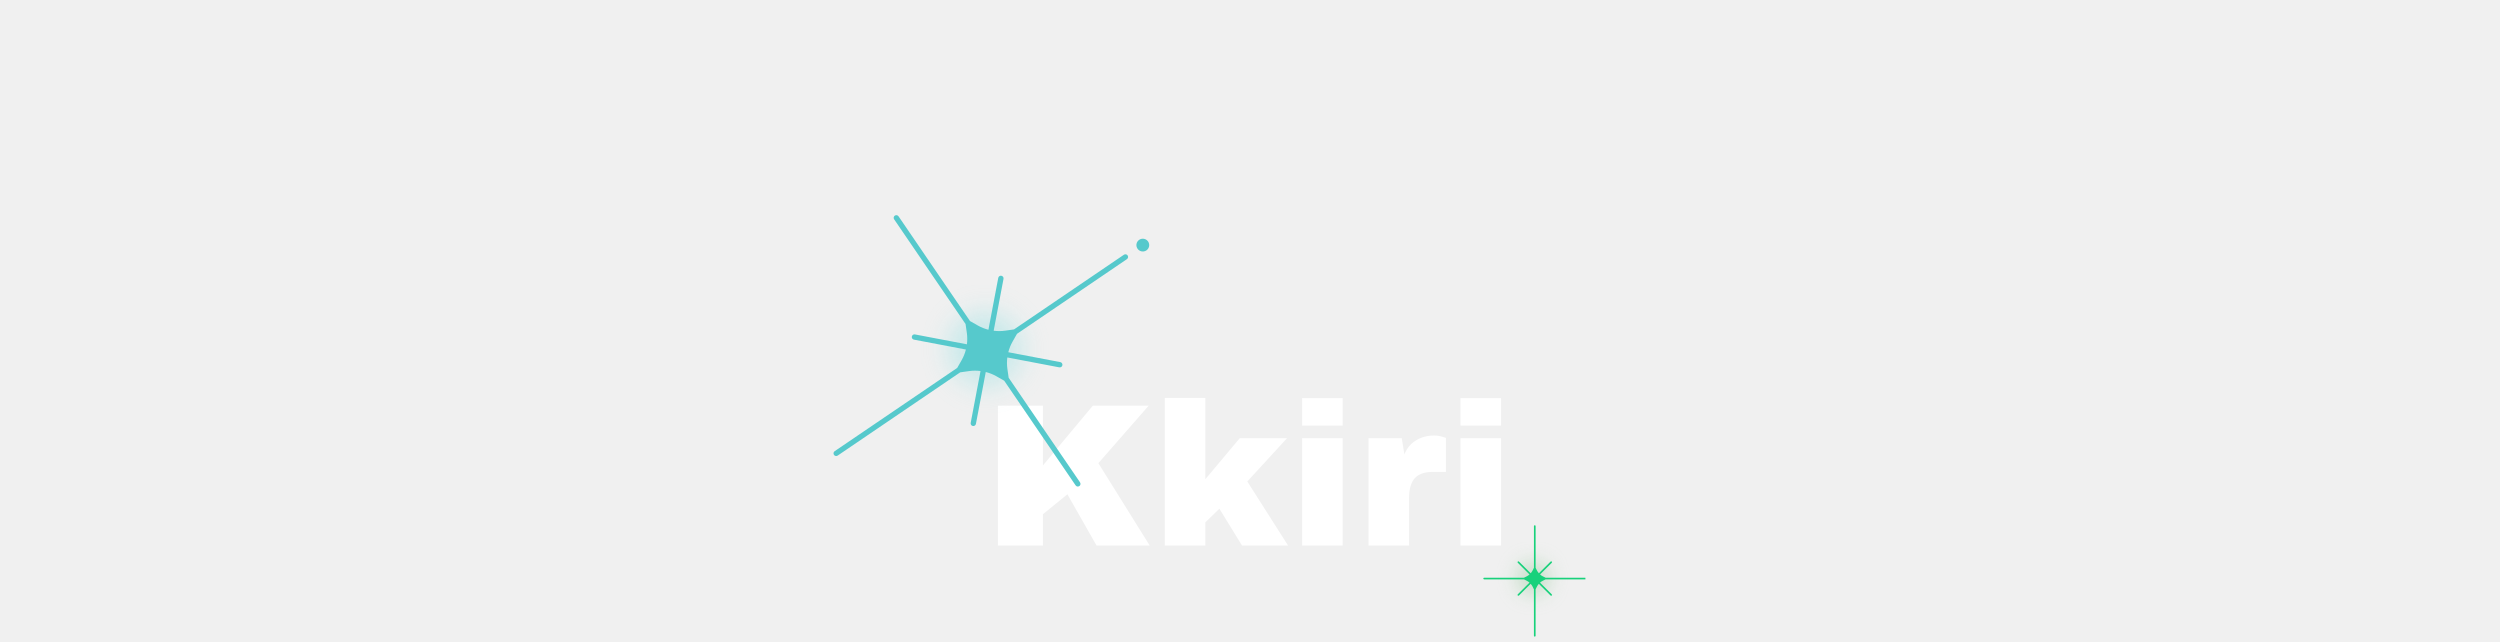
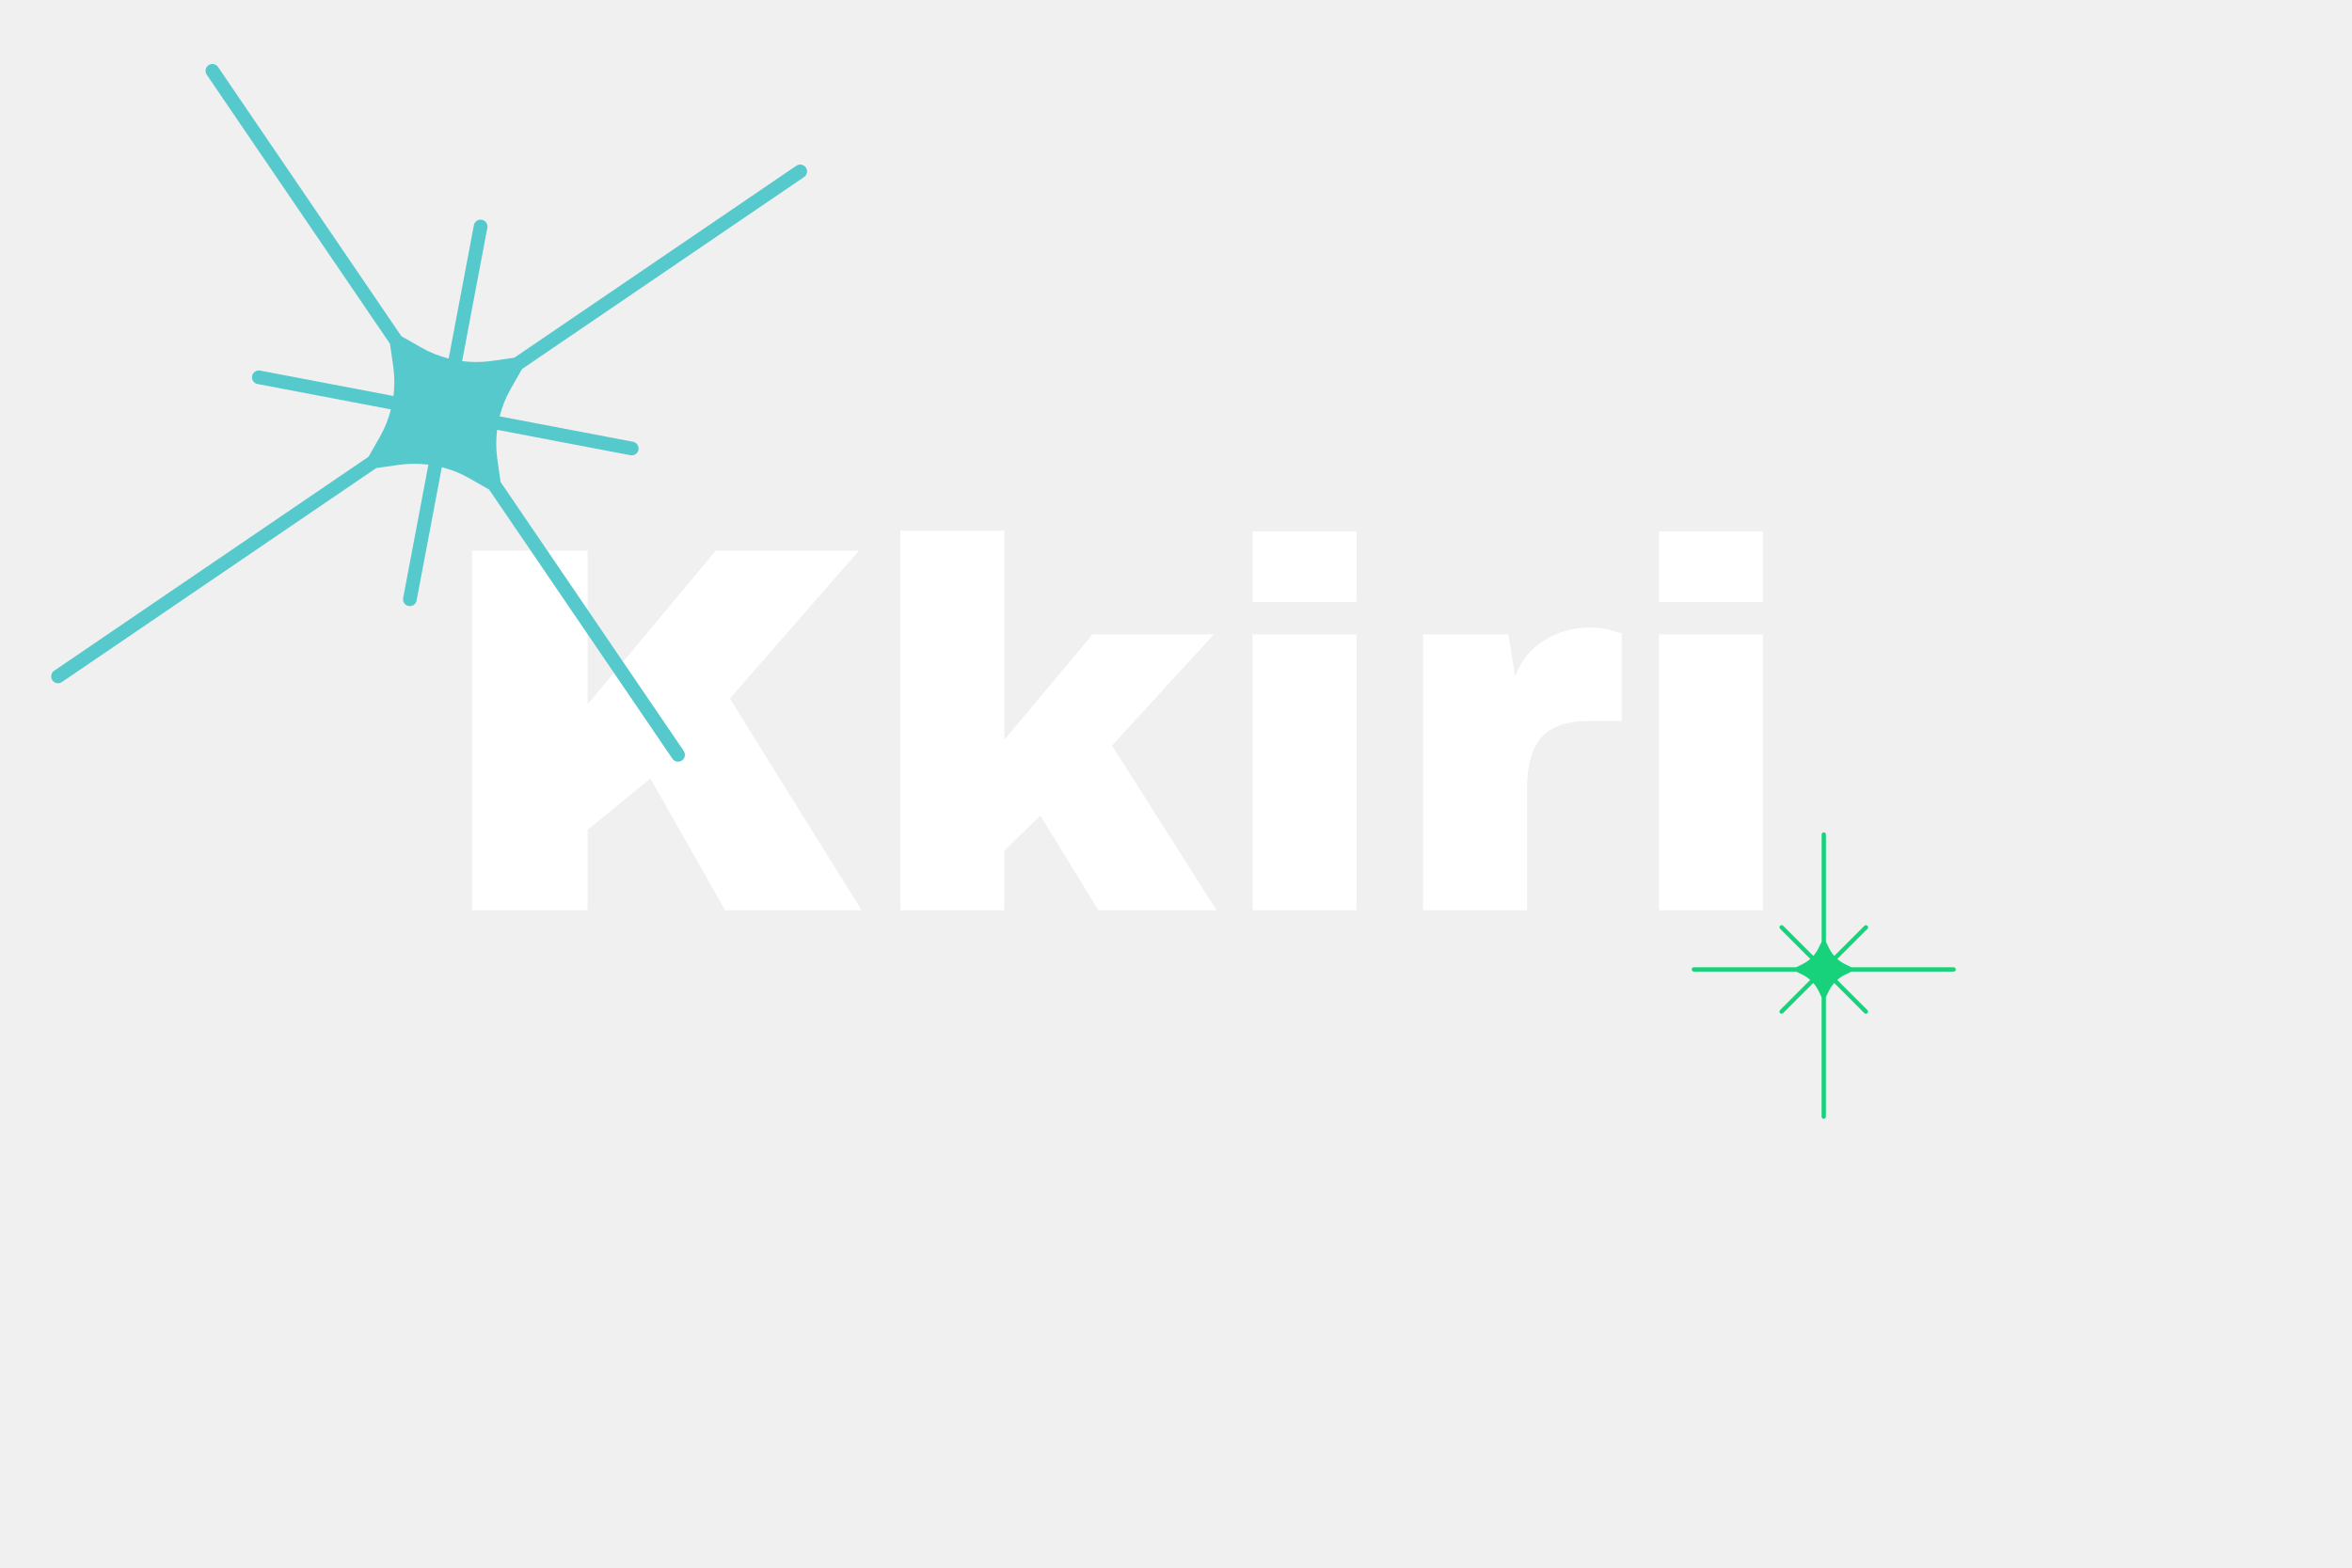
- <svg xmlns="http://www.w3.org/2000/svg" width="1200" height="308" viewBox="0 0 1200 308" fill="none">
-   <path d="M701.034 204.272V191.098H720.496V204.272H701.034ZM701.034 261.848V210.322H720.496V261.848H701.034Z" fill="white" />
-   <path d="M688.29 209.053C689.789 209.053 691.126 209.248 692.299 209.638C693.473 209.964 694.06 210.159 694.06 210.224V226.521H687.801C683.758 226.521 680.824 227.562 678.999 229.644C677.238 231.725 676.358 234.816 676.358 238.914V261.847H656.896V210.321H672.838L674.109 218.128C675.282 215.136 677.141 212.891 679.683 211.395C682.226 209.833 685.095 209.053 688.29 209.053Z" fill="white" />
-   <path d="M625.013 204.272V191.098H644.474V204.272H625.013ZM625.013 261.848V210.322H644.474V261.848H625.013Z" fill="white" />
-   <path d="M595.086 210.322H617.775L598.705 231.108L618.264 261.848H596.162L585.306 244.185L578.558 250.723V261.848H559.097V191H578.558V230.035L595.086 210.322Z" fill="white" />
-   <path d="M524.574 194.707H551.37L527.214 222.324L551.859 261.847H526.334L512.349 237.255L500.613 246.819V261.847H479V194.707H500.613V223.398L524.574 194.707Z" fill="white" />
-   <g filter="url(#filter0_f_2777_3198)">
-     <ellipse cx="472.863" cy="167.612" rx="18.039" ry="18" fill="#67D9DC" fill-opacity="0.3" />
-   </g>
-   <g clip-path="url(#clip0_2777_3198)">
-     <path d="M518.447 231.576L484.161 181.328L483.546 177.066C483.288 175.235 483.283 173.394 483.508 171.582L508.453 176.326C509.151 176.458 509.82 176.004 509.952 175.308C510.084 174.611 509.628 173.943 508.93 173.81L483.985 169.066C484.439 167.297 485.111 165.578 486.027 163.977L488.159 160.238L540.928 124.388C541.512 123.991 541.663 123.196 541.264 122.612C540.866 122.028 540.069 121.877 539.485 122.273L486.725 158.118L482.457 158.727C480.623 158.982 478.779 158.985 476.963 158.757L481.683 133.859C481.815 133.163 481.359 132.495 480.662 132.362C479.964 132.229 479.295 132.684 479.163 133.38L474.443 158.278C472.671 157.823 470.947 157.149 469.343 156.233L465.595 154.099L431.298 103.834C430.9 103.25 430.103 103.099 429.518 103.495C428.934 103.892 428.783 104.688 429.182 105.272L463.467 155.52L464.083 159.782C464.341 161.613 464.346 163.454 464.12 165.266L439.175 160.522C438.478 160.39 437.809 160.844 437.677 161.54C437.612 161.882 437.687 162.227 437.872 162.498C438.056 162.768 438.343 162.97 438.693 163.029L463.638 167.773C463.184 169.542 462.512 171.262 461.596 172.862L459.464 176.601L400.642 216.564C400.058 216.961 399.907 217.756 400.305 218.34C400.704 218.924 401.501 219.075 402.085 218.679L460.89 178.728L465.158 178.118C466.991 177.863 468.835 177.861 470.651 178.088L465.931 202.986C465.867 203.327 465.941 203.673 466.126 203.943C466.311 204.214 466.597 204.416 466.947 204.475C467.645 204.608 468.314 204.153 468.446 203.457L473.165 178.559C474.938 179.014 476.661 179.688 478.265 180.604L482.013 182.737L516.299 232.986C516.697 233.57 517.495 233.721 518.079 233.325C518.663 232.928 518.814 232.132 518.415 231.548L518.447 231.576Z" fill="#56C9CC" />
-     <path d="M546.008 119.376C546.964 120.777 548.877 121.141 550.279 120.188C551.682 119.235 552.044 117.326 551.088 115.925C550.131 114.523 548.219 114.159 546.816 115.112C545.413 116.065 545.052 117.974 546.008 119.376Z" fill="#56C9CC" />
-   </g>
-   <g clip-path="url(#clip1_2777_3198)">
-     <g filter="url(#filter1_f_2777_3198)">
-       <ellipse cx="735.902" cy="277.482" rx="7.843" ry="7.826" fill="#99CC9E" fill-opacity="0.5" />
-     </g>
-     <path d="M760.994 277.3H741.873L740.657 276.706C740.135 276.449 739.655 276.125 739.224 275.746L744.864 270.118C745.021 269.961 745.021 269.707 744.864 269.55C744.706 269.392 744.452 269.392 744.294 269.55L738.654 275.177C738.274 274.747 737.946 274.268 737.692 273.748L737.096 272.534V252.513C737.096 252.291 736.916 252.111 736.694 252.111C736.472 252.111 736.292 252.291 736.292 252.513V272.53L735.696 273.745C735.439 274.265 735.113 274.744 734.734 275.174L729.094 269.546C728.936 269.389 728.682 269.389 728.524 269.546C728.366 269.704 728.366 269.958 728.524 270.115L734.164 275.743C733.732 276.122 733.253 276.449 732.731 276.703L731.515 277.297H712.387C712.165 277.297 711.985 277.477 711.985 277.699C711.985 277.92 712.165 278.1 712.387 278.1H731.508L732.725 278.694C733.246 278.951 733.726 279.276 734.157 279.655L728.518 285.282C728.36 285.44 728.36 285.693 728.518 285.851C728.595 285.928 728.698 285.97 728.801 285.97C728.904 285.97 729.007 285.931 729.084 285.851L734.724 280.223C735.104 280.654 735.432 281.132 735.686 281.653L736.282 282.867V305.184C736.282 305.406 736.462 305.586 736.684 305.586C736.906 305.586 737.087 305.406 737.087 305.184V282.873L737.682 281.659C737.94 281.139 738.265 280.66 738.645 280.23L744.284 285.857C744.362 285.934 744.465 285.976 744.568 285.976C744.671 285.976 744.774 285.938 744.851 285.857C745.009 285.7 745.009 285.446 744.851 285.289L739.211 279.661C739.643 279.282 740.122 278.955 740.644 278.701L741.86 278.107H760.981C761.203 278.107 761.384 277.927 761.384 277.705C761.384 277.483 761.203 277.304 760.981 277.304L760.994 277.3Z" fill="#18D17B" />
-   </g>
-   <defs>
-     <filter id="filter0_f_2777_3198" x="442.275" y="137.062" width="61.177" height="61.098" filterUnits="userSpaceOnUse" color-interpolation-filters="sRGB">
-       <feFlood flood-opacity="0" result="BackgroundImageFix" />
-       <feBlend mode="normal" in="SourceGraphic" in2="BackgroundImageFix" result="shape" />
-       <feGaussianBlur stdDeviation="6.274" result="effect1_foregroundBlur_2777_3198" />
-     </filter>
-     <filter id="filter1_f_2777_3198" x="718.647" y="260.245" width="34.51" height="34.476" filterUnits="userSpaceOnUse" color-interpolation-filters="sRGB">
-       <feFlood flood-opacity="0" result="BackgroundImageFix" />
-       <feBlend mode="normal" in="SourceGraphic" in2="BackgroundImageFix" result="shape" />
-       <feGaussianBlur stdDeviation="4.706" result="effect1_foregroundBlur_2777_3198" />
-     </filter>
-     <clipPath id="clip0_2777_3198">
-       <rect width="157.199" height="182.295" fill="white" transform="matrix(0.56362 0.826034 -0.827164 0.561961 506.788 51)" />
-     </clipPath>
-     <clipPath id="clip1_2777_3198">
-       <rect width="49.412" height="57.21" fill="white" transform="translate(711.588 248.525)" />
-     </clipPath>
-   </defs>
+ <svg xmlns="http://www.w3.org/2000/svg" width="561" height="374" viewBox="0 0 561 374" fill="none">
+   <path d="M395.703 143.585V126.752H420.516V143.585H395.703ZM395.703 217.154V151.316H420.516V217.154H395.703Z" fill="white" />
+   <path d="M379.454 149.695C381.366 149.695 383.07 149.945 384.566 150.443C386.063 150.859 386.811 151.108 386.811 151.192V172.015H378.831C373.677 172.015 369.936 173.345 367.608 176.005C365.364 178.665 364.242 182.614 364.242 187.851V217.154H339.428V151.316H359.753L361.374 161.292C362.87 157.468 365.239 154.6 368.481 152.688C371.723 150.693 375.381 149.695 379.454 149.695Z" fill="white" />
+   <path d="M298.776 143.585V126.752H323.59V143.585H298.776ZM298.776 217.154V151.316H323.59V217.154H298.776Z" fill="white" />
+   <path d="M260.62 151.316H289.549L265.234 177.875L290.172 217.154H261.992L248.151 194.584L239.547 202.939V217.154H214.733V126.627H239.547V176.504L260.62 151.316Z" fill="white" />
+   <path d="M170.716 131.365H204.882L174.083 166.653L205.505 217.154H172.96L155.129 185.731L140.166 197.951V217.154H112.609V131.365H140.166V168.025L170.716 131.365Z" fill="white" />
+   <path d="M163.12 179.2L119.405 114.994L118.62 109.549C118.292 107.21 118.285 104.857 118.573 102.541L150.378 108.603C151.267 108.772 152.12 108.192 152.288 107.302C152.457 106.412 151.875 105.558 150.986 105.389L119.181 99.327C119.759 97.067 120.617 94.87 121.784 92.825L124.503 88.047L191.782 42.24C192.527 41.733 192.72 40.716 192.212 39.97C191.704 39.224 190.687 39.03 189.943 39.538L122.673 85.338L117.232 86.116C114.894 86.442 112.543 86.445 110.228 86.154L116.246 54.341C116.414 53.452 115.833 52.598 114.943 52.428C114.054 52.259 113.201 52.839 113.033 53.729L107.015 85.542C104.755 84.961 102.557 84.1 100.512 82.93L95.734 80.203L52.005 15.976C51.497 15.23 50.48 15.037 49.736 15.544C48.991 16.051 48.798 17.068 49.306 17.814L93.02 82.019L93.805 87.465C94.134 89.803 94.14 92.156 93.853 94.472L62.048 88.41C61.158 88.241 60.306 88.821 60.137 89.711C60.055 90.147 60.15 90.588 60.386 90.934C60.621 91.28 60.986 91.538 61.433 91.614L93.237 97.675C92.659 99.935 91.802 102.133 90.635 104.177L87.916 108.955L12.918 160.017C12.173 160.524 11.981 161.541 12.489 162.287C12.997 163.033 14.013 163.227 14.758 162.72L89.734 111.672L95.176 110.894C97.513 110.568 99.865 110.564 102.18 110.855L96.162 142.668C96.079 143.104 96.174 143.546 96.41 143.891C96.645 144.237 97.01 144.495 97.457 144.571C98.347 144.74 99.199 144.16 99.368 143.27L105.385 111.457C107.645 112.038 109.843 112.899 111.888 114.069L116.666 116.796L160.381 181.001C160.889 181.747 161.905 181.941 162.65 181.434C163.395 180.926 163.587 179.91 163.079 179.164L163.12 179.2Z" fill="#56C9CC" />
+   <path d="M465.993 230.765H441.614L440.062 230.006C439.397 229.678 438.786 229.263 438.236 228.779L445.427 221.588C445.628 221.387 445.628 221.063 445.427 220.862C445.225 220.661 444.901 220.661 444.7 220.862L437.509 228.053C437.025 227.503 436.607 226.891 436.282 226.226L435.523 224.675V199.093C435.523 198.81 435.293 198.58 435.01 198.58C434.727 198.58 434.497 198.81 434.497 199.093V224.671L433.738 226.222C433.409 226.887 432.995 227.499 432.51 228.048L425.32 220.858C425.119 220.657 424.795 220.657 424.593 220.858C424.392 221.059 424.392 221.383 424.593 221.584L431.784 228.775C431.234 229.259 430.623 229.678 429.958 230.002L428.406 230.761H404.019C403.736 230.761 403.506 230.991 403.506 231.274C403.506 231.558 403.736 231.787 404.019 231.787H428.398L429.949 232.547C430.614 232.875 431.226 233.29 431.776 233.774L424.585 240.965C424.384 241.166 424.384 241.49 424.585 241.691C424.684 241.789 424.815 241.843 424.946 241.843C425.078 241.843 425.209 241.794 425.308 241.691L432.498 234.5C432.982 235.05 433.401 235.662 433.725 236.327L434.485 237.878V266.394C434.485 266.678 434.714 266.907 434.998 266.907C435.281 266.907 435.511 266.678 435.511 266.394V237.886L436.27 236.335C436.598 235.67 437.013 235.059 437.497 234.509L444.688 241.699C444.786 241.798 444.918 241.851 445.049 241.851C445.18 241.851 445.312 241.802 445.41 241.699C445.611 241.498 445.611 241.174 445.41 240.973L438.219 233.782C438.769 233.298 439.381 232.879 440.046 232.555L441.597 231.796H465.976C466.26 231.796 466.489 231.566 466.489 231.283C466.489 230.999 466.26 230.77 465.976 230.77L465.993 230.765Z" fill="#18D17B" />
</svg>
